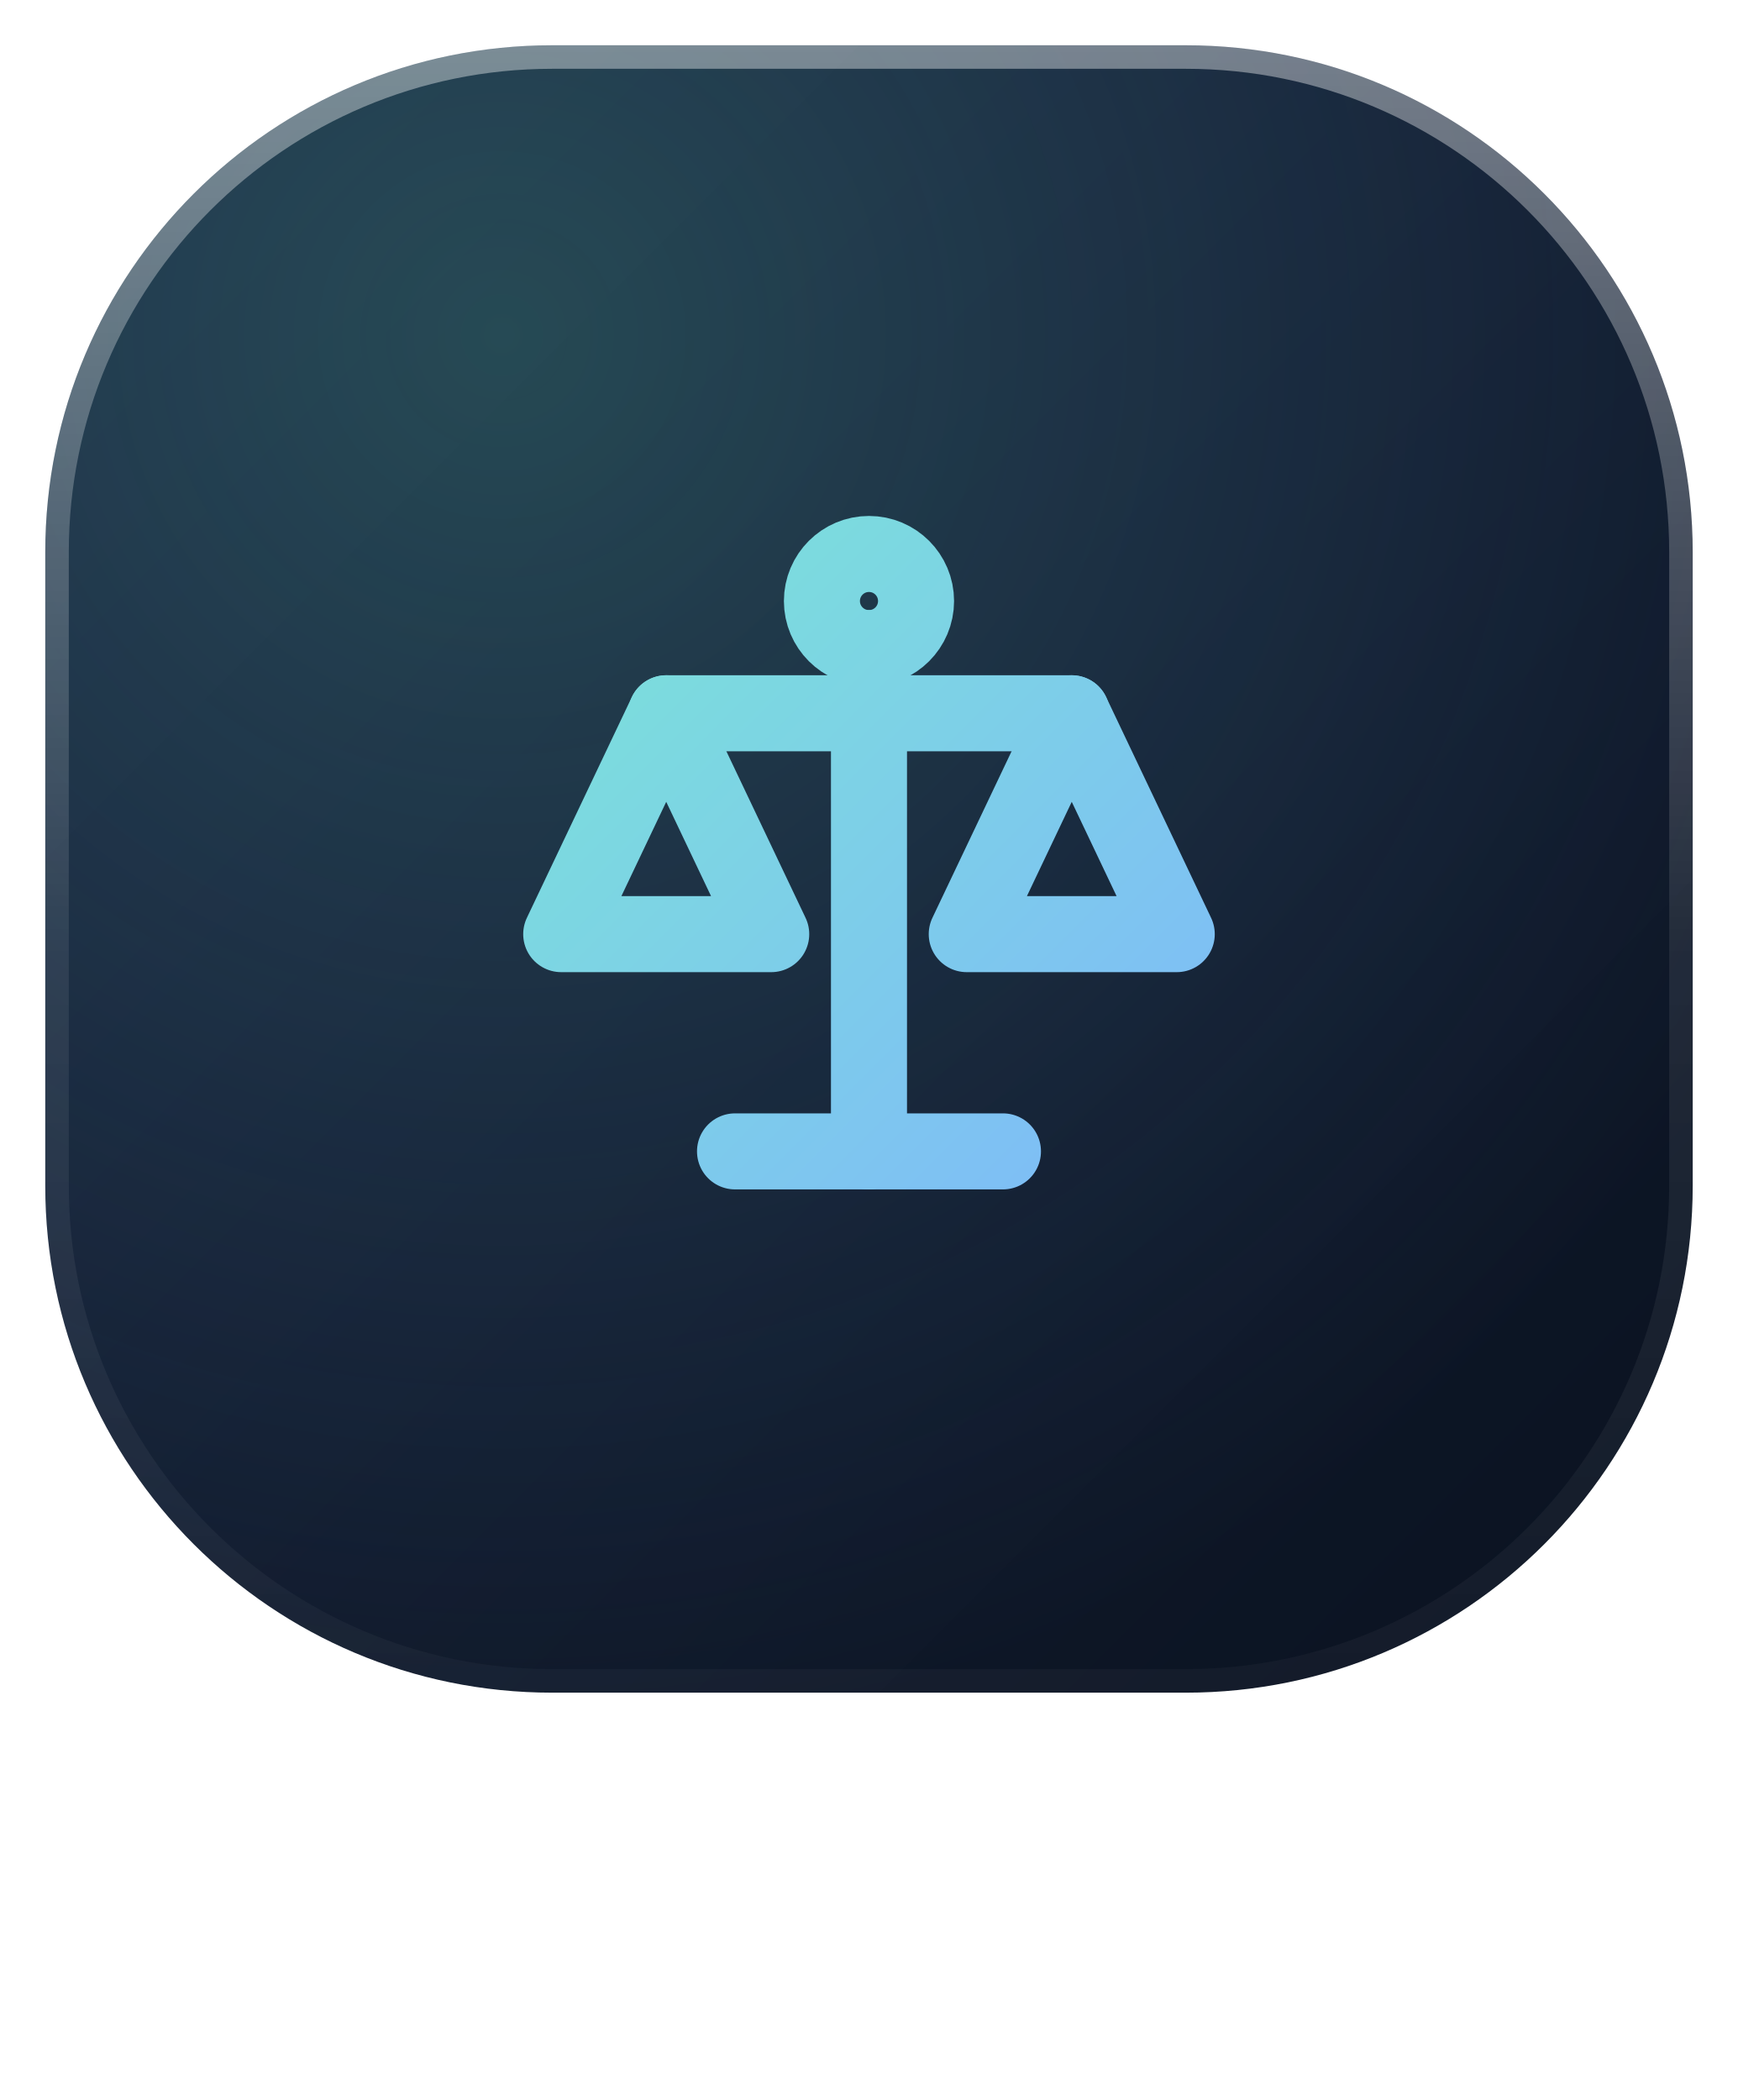
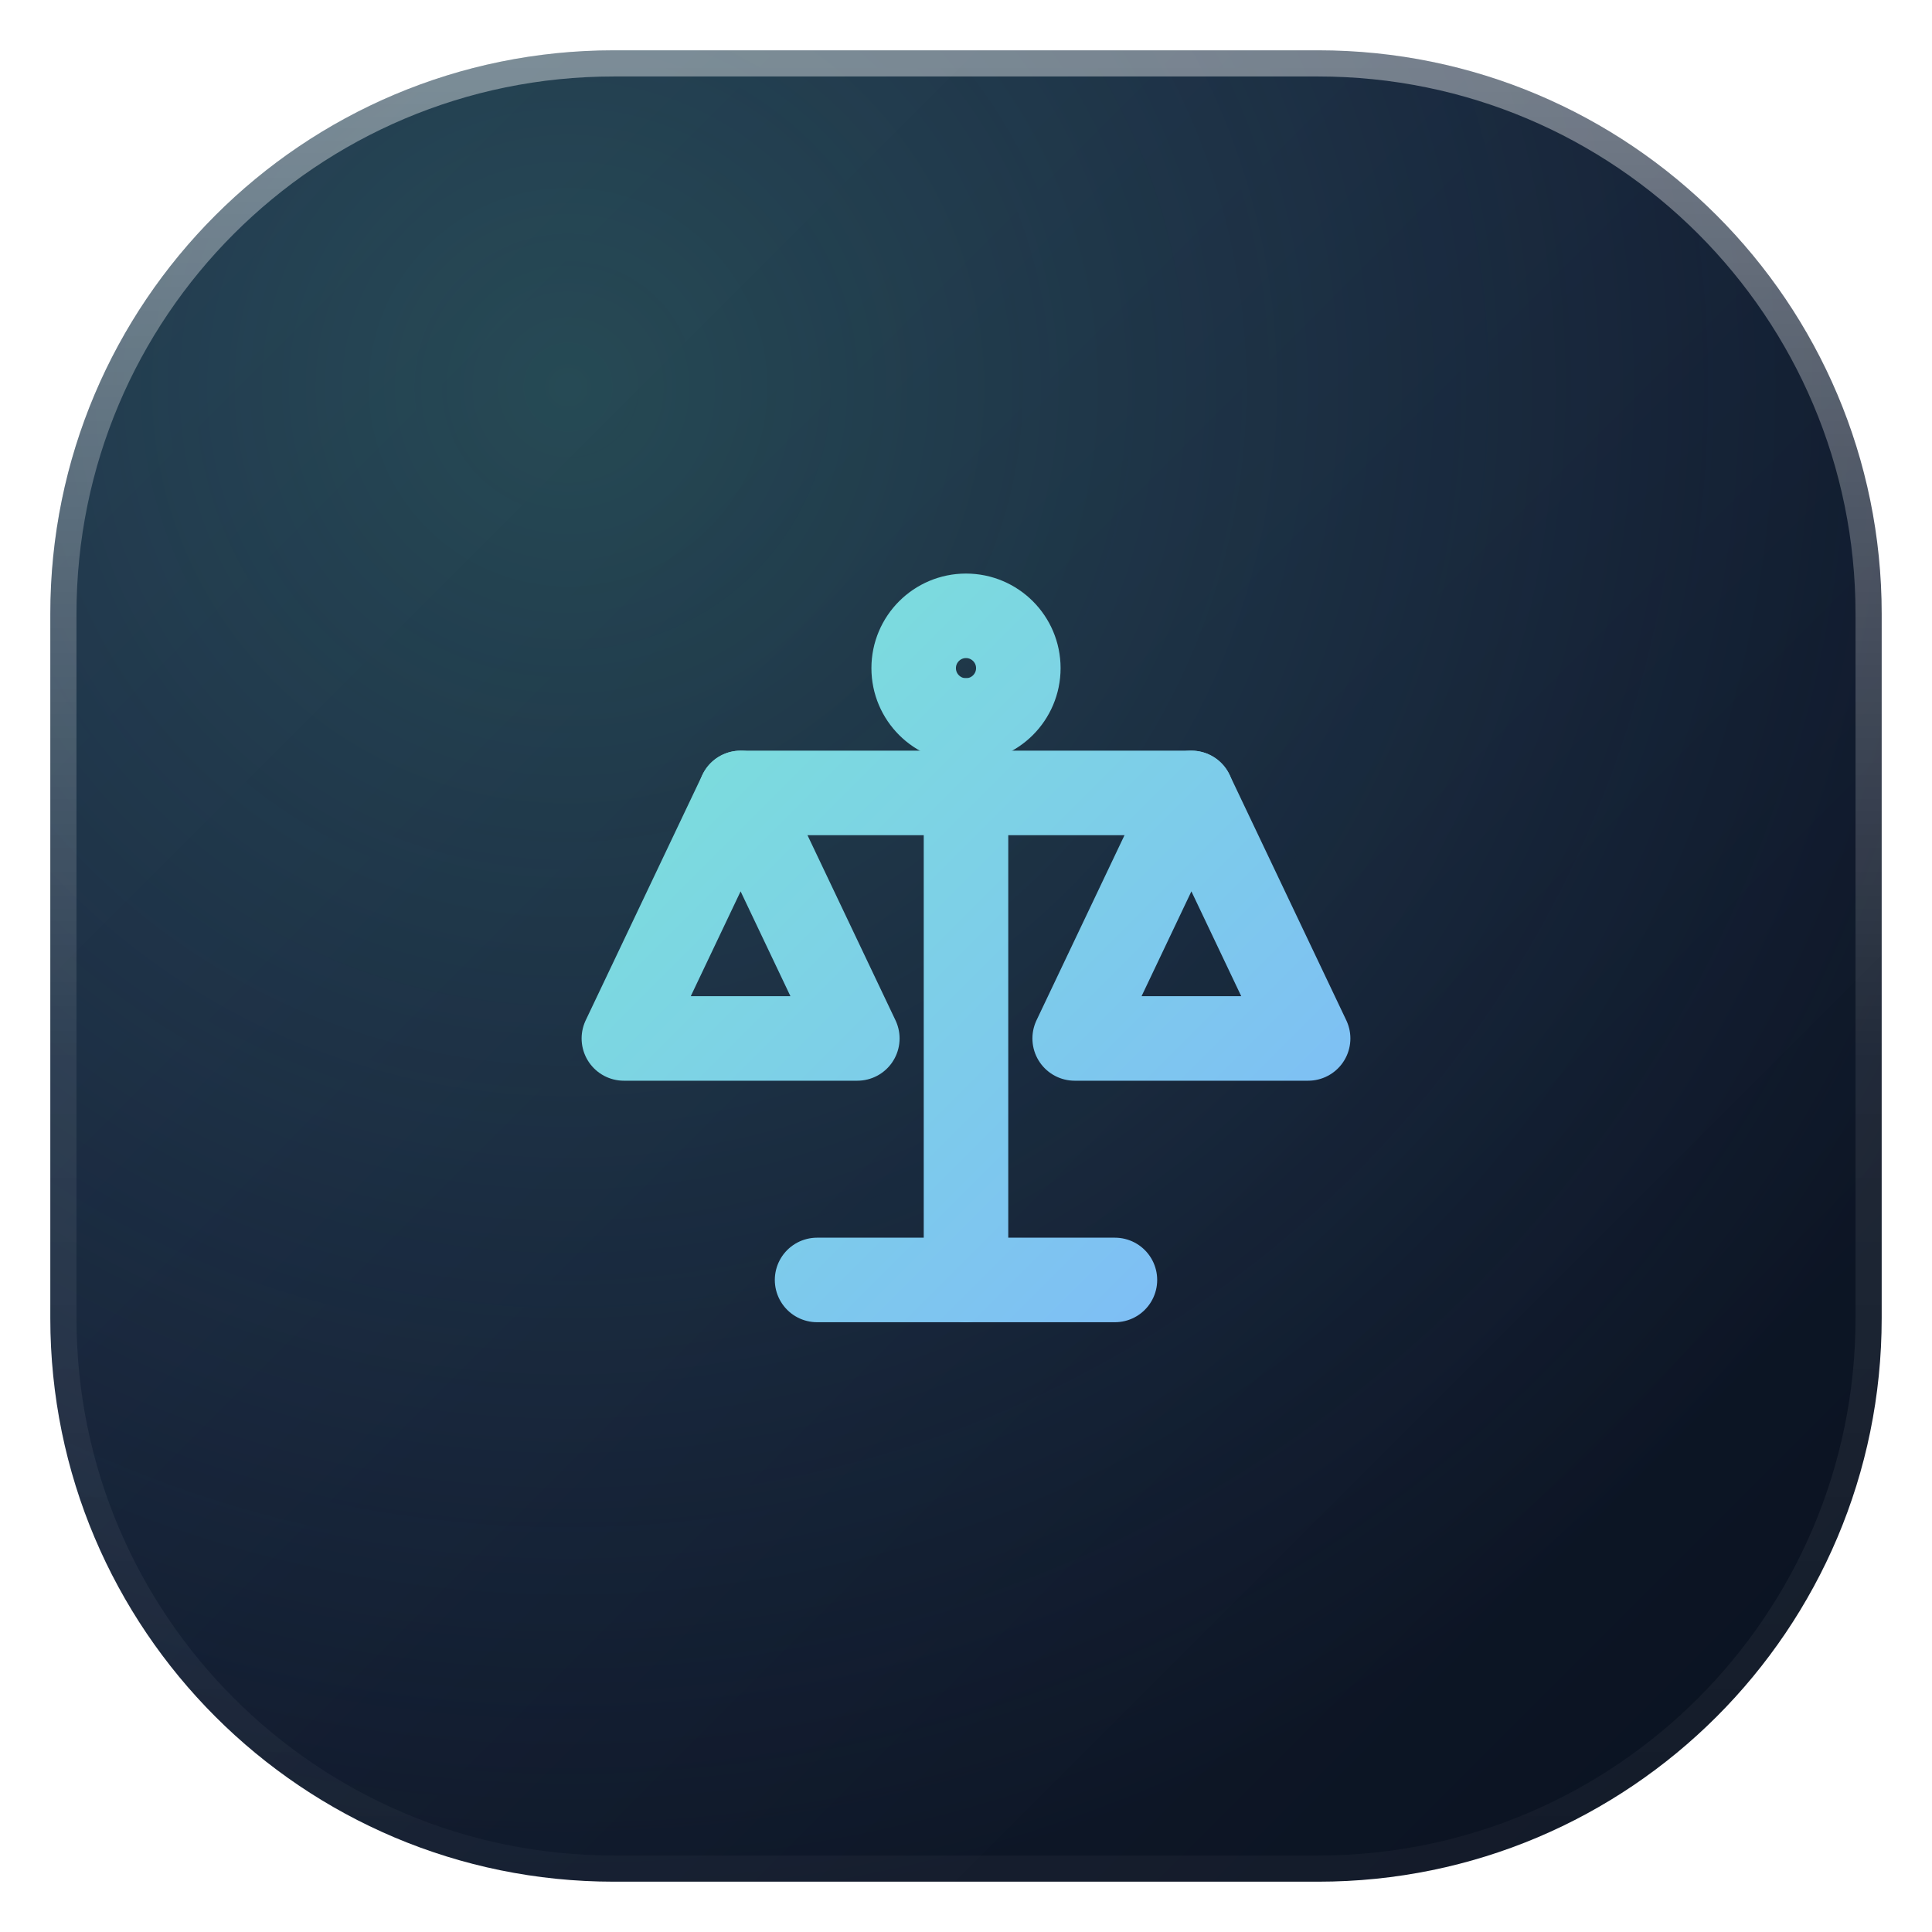
- <svg xmlns="http://www.w3.org/2000/svg" viewBox="0 0 48 58" width="48" height="58" role="img" aria-label="license">
+ <svg xmlns="http://www.w3.org/2000/svg" viewBox="0 0 48 48" width="48" height="48" role="img" aria-label="license">
  <defs>
    <linearGradient id="bg" x1="0" y1="0" x2="1" y2="1">
      <stop offset="0" stop-color="#18243a" />
      <stop offset="1" stop-color="#0a1220" />
    </linearGradient>
    <linearGradient id="ink" gradientUnits="userSpaceOnUse" x1="0" y1="0" x2="24" y2="24">
      <stop offset="0" stop-color="#7bead2" />
      <stop offset="1" stop-color="#7fb2ff" />
    </linearGradient>
    <linearGradient id="edge" x1="0" y1="0" x2="0" y2="1">
      <stop offset="0" stop-color="#ffffff" stop-opacity=".40" />
      <stop offset=".55" stop-color="#ffffff" stop-opacity=".08" />
      <stop offset="1" stop-color="#ffffff" stop-opacity=".03" />
    </linearGradient>
    <radialGradient id="sheen" cx=".28" cy=".18" r=".85">
      <stop offset="0" stop-color="#63e0c7" stop-opacity=".22" />
      <stop offset="1" stop-color="#71a8ff" stop-opacity="0" />
    </radialGradient>
  </defs>
  <rect x="1.25" y="1.25" width="45.5" height="45.5" rx="14" fill="url(#bg)" />
  <rect x="1.25" y="1.25" width="45.5" height="45.5" rx="14" fill="url(#sheen)" />
  <rect x="1.25" y="1.25" width="45.5" height="45.5" rx="14" fill="none" stroke="url(#edge)" stroke-width="1.3" />
  <g transform="translate(12,12)" fill="none" stroke="url(#ink)" stroke-width="2.1" stroke-linecap="round" stroke-linejoin="round">
    <circle cx="12" cy="4.6" r="1.3" />
    <path d="M12 5.9v13.9" />
    <path d="M8.3 19.8h7.4" />
    <path d="M6.4 7.7h11.2" />
    <path d="M6.4 7.7L3.5 13.8h5.8z" />
    <path d="M17.6 7.7l-2.9 6.1h5.8z" />
  </g>
</svg>
